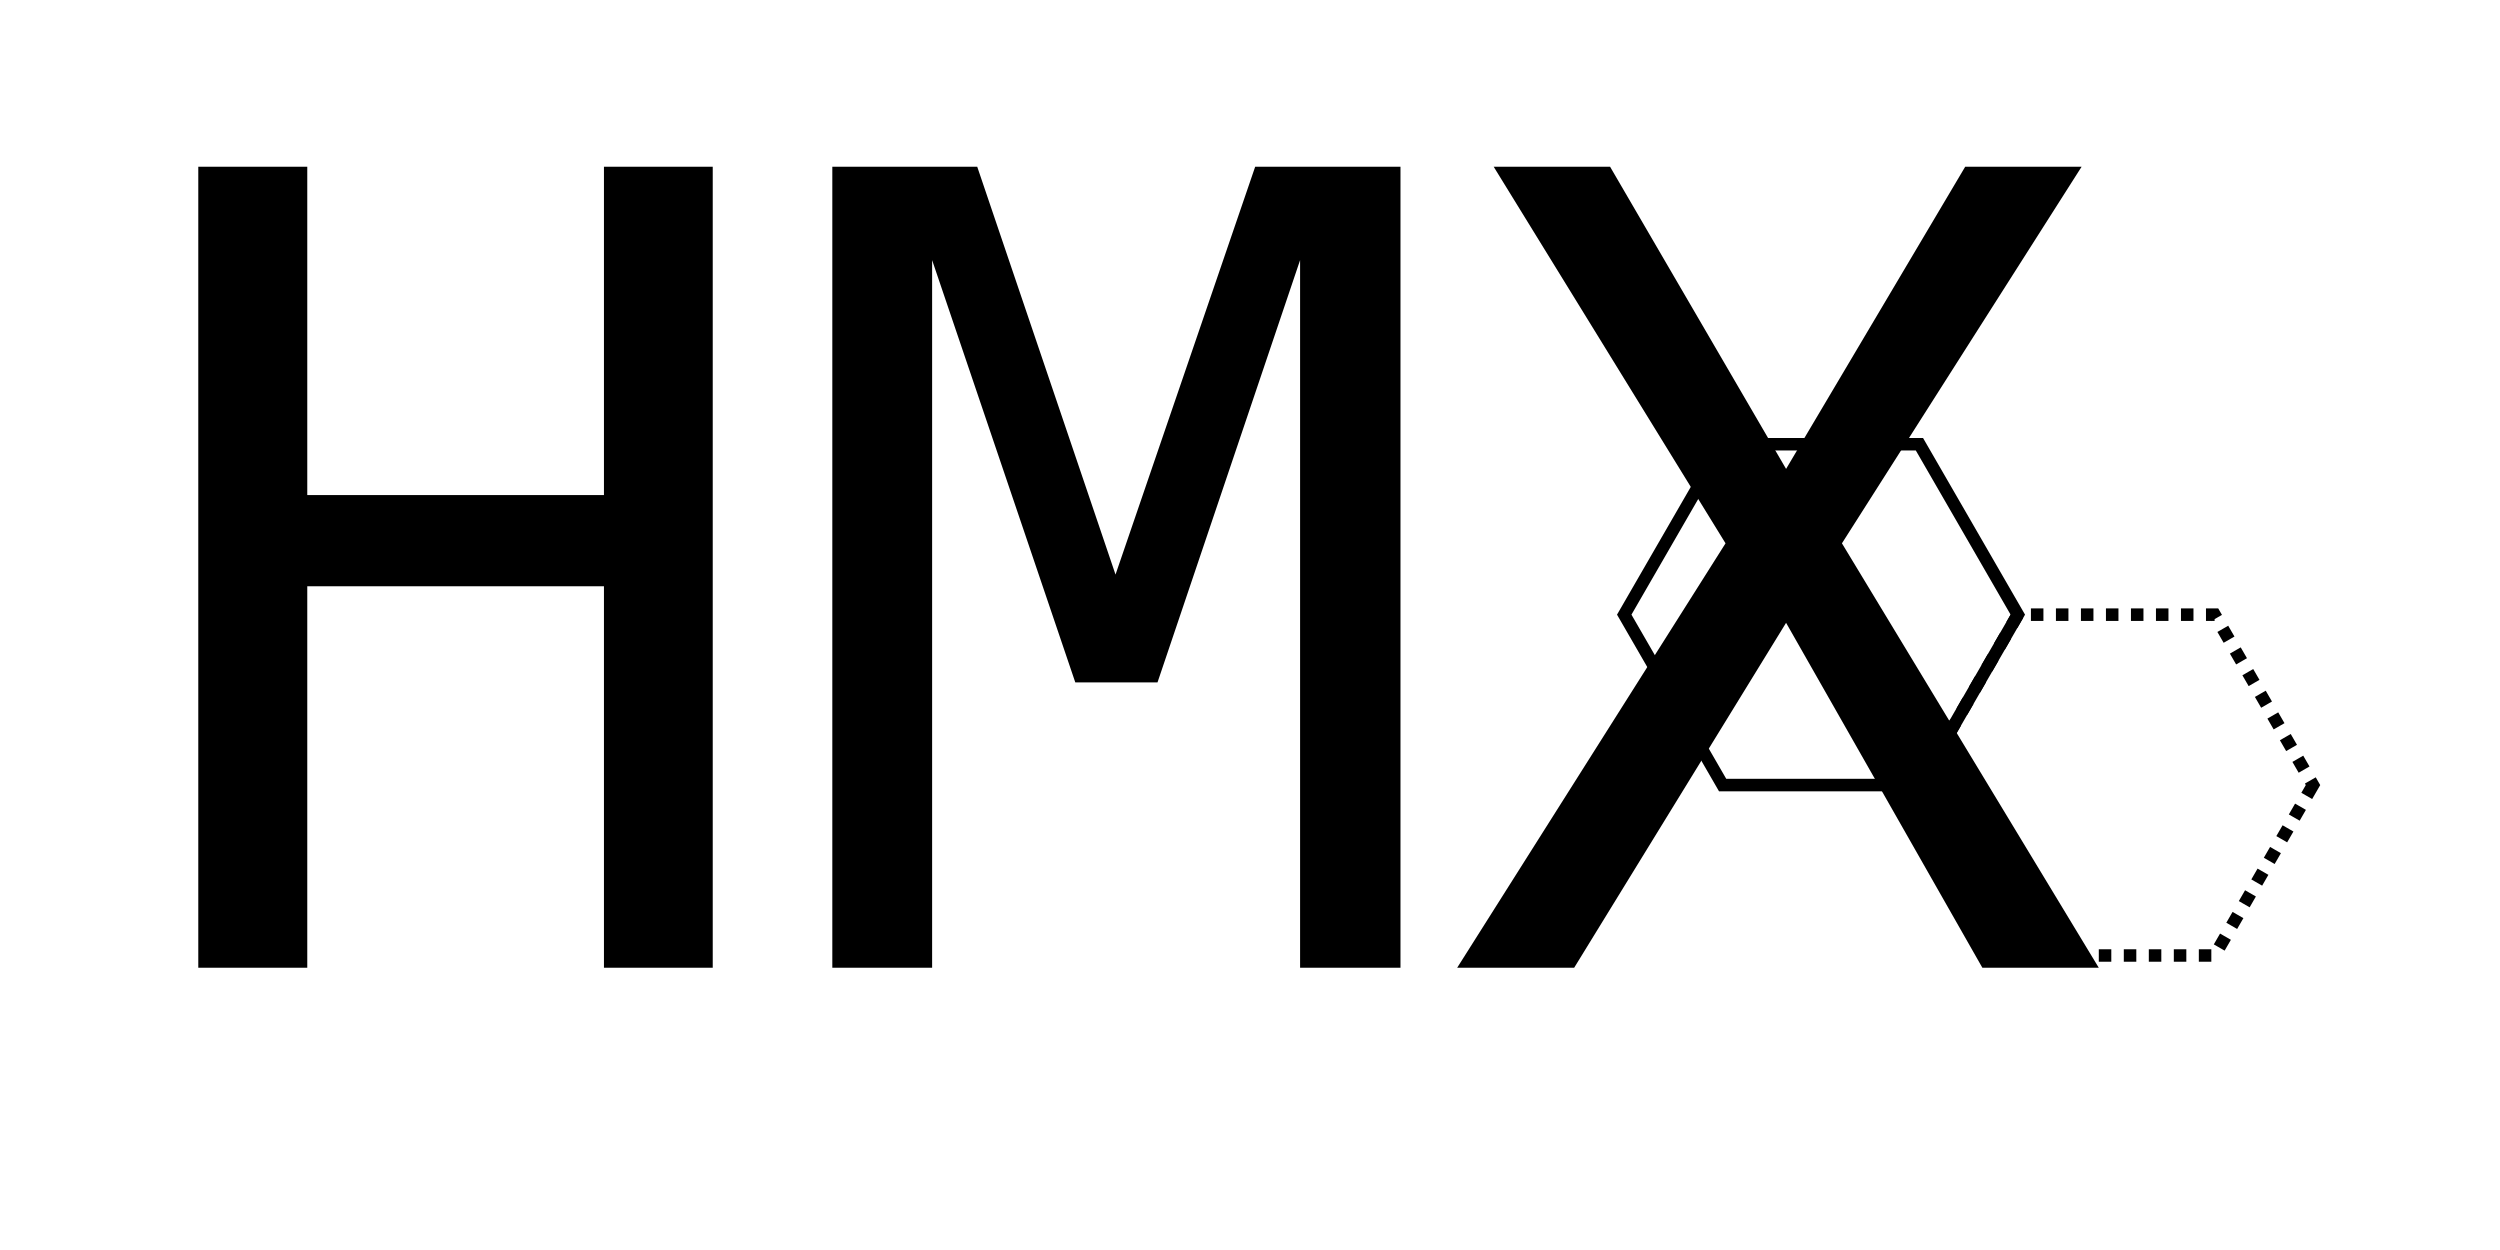
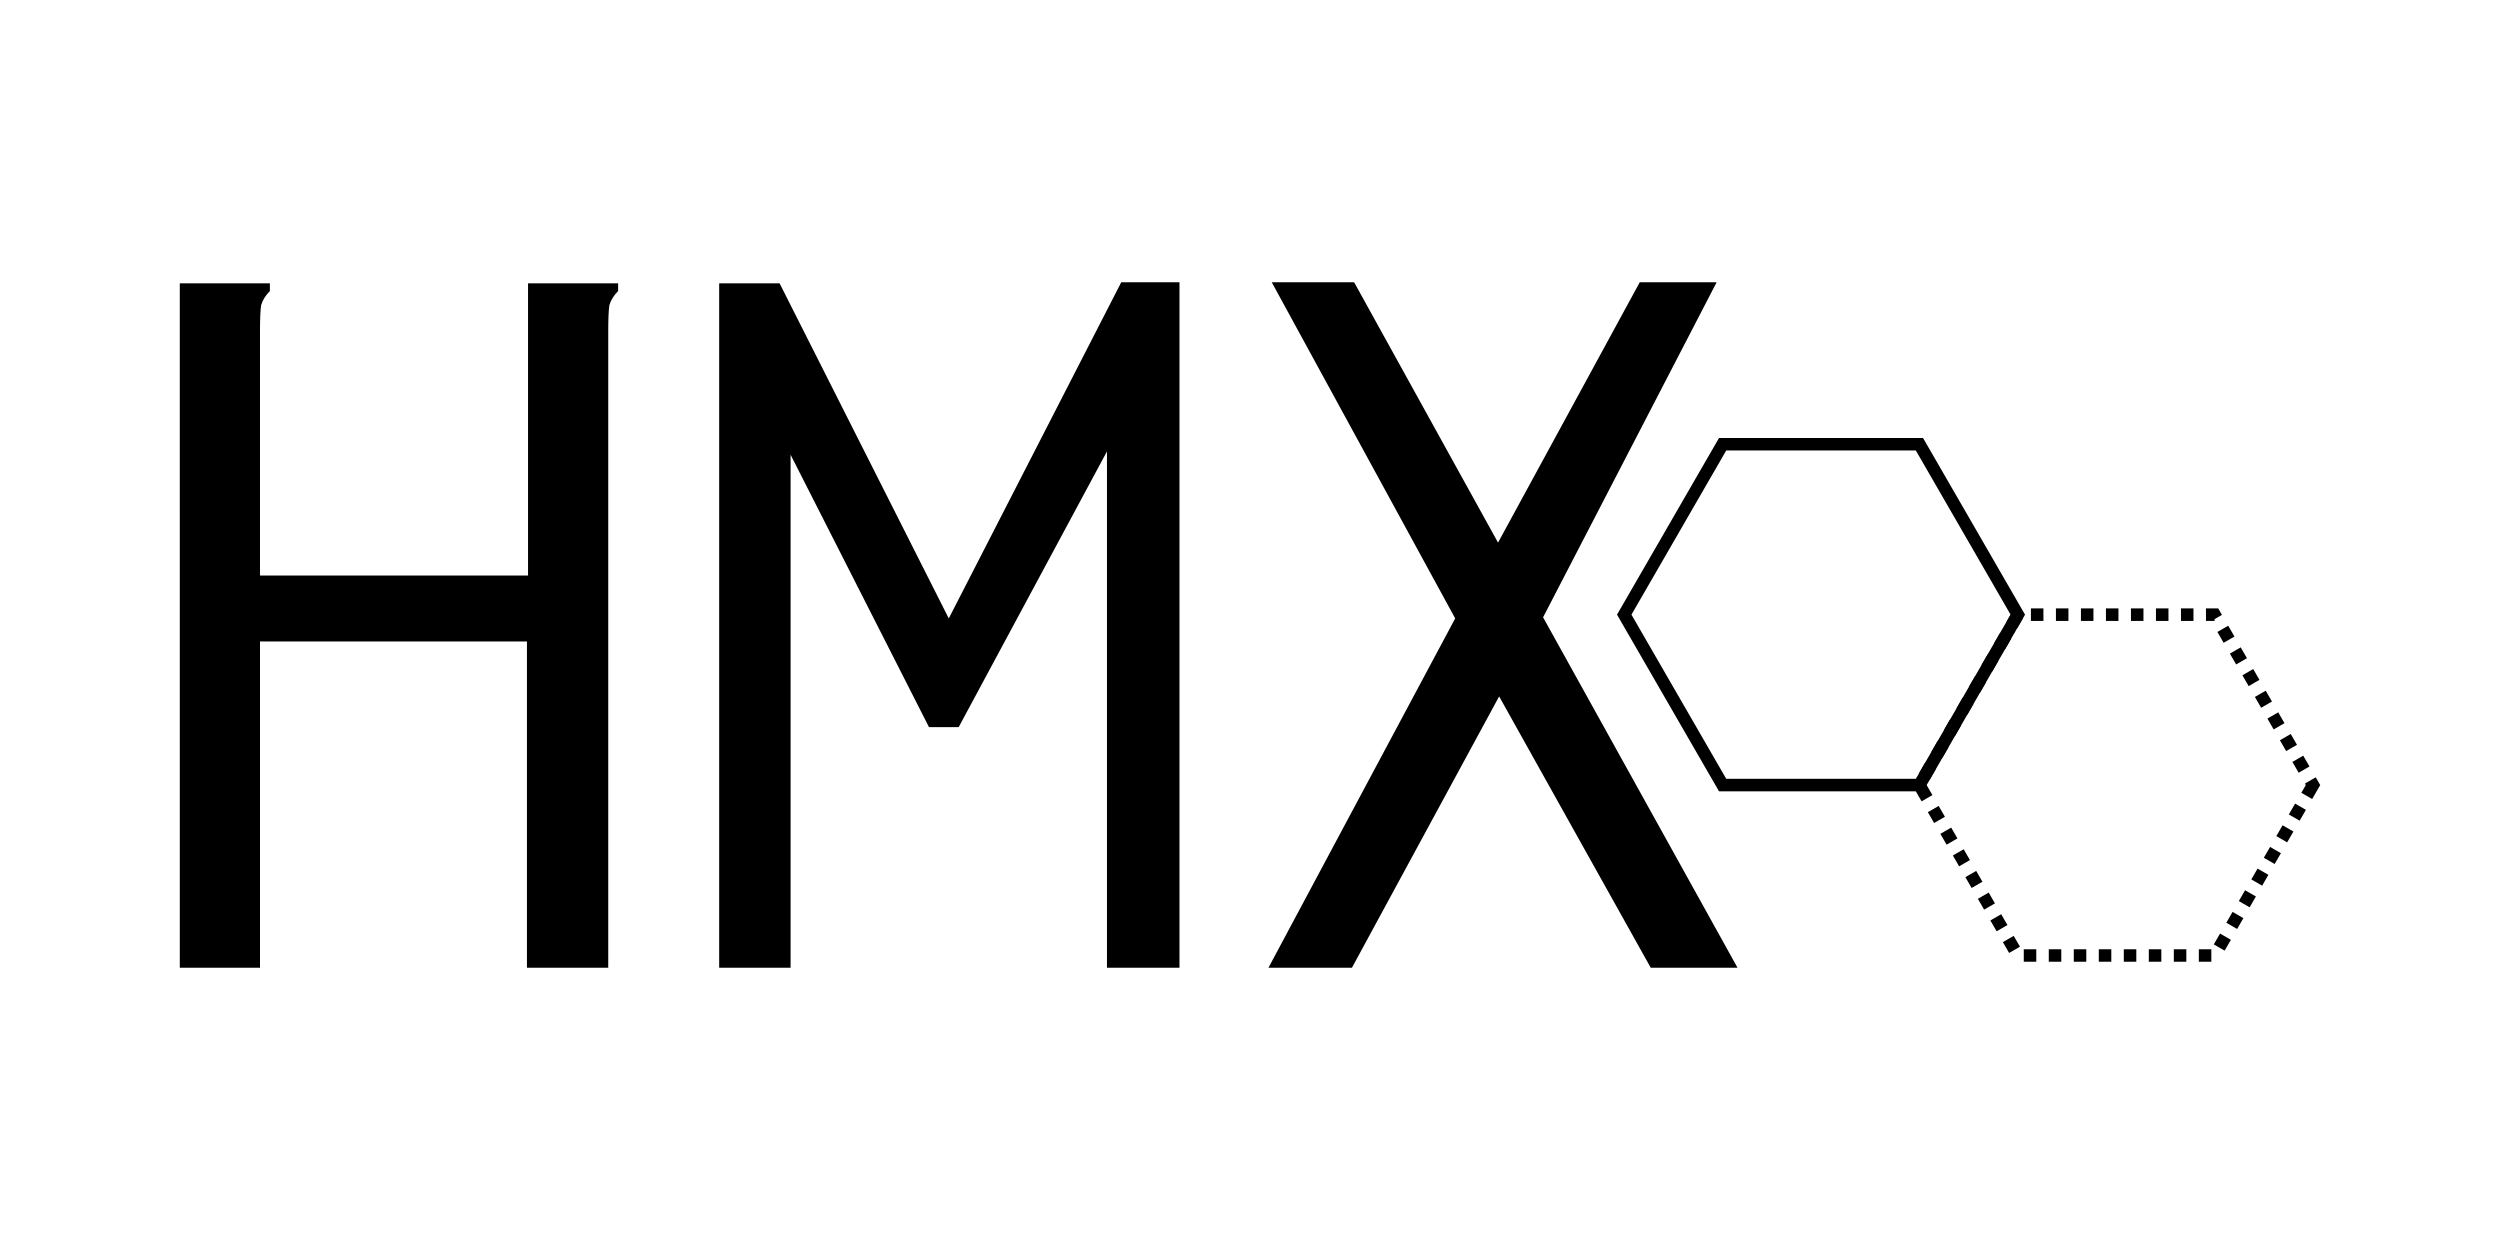
<svg xmlns="http://www.w3.org/2000/svg" xmlns:xlink="http://www.w3.org/1999/xlink" width="200mm" height="100mm" viewBox="0 0 200 100" version="1.1" id="svg8">
  <defs id="defs2">
    <linearGradient id="linearGradient3427">
      <stop style="stop-color:#000000;stop-opacity:1;" offset="0" id="stop3423" />
      <stop style="stop-color:#000000;stop-opacity:0;" offset="1" id="stop3425" />
    </linearGradient>
    <linearGradient xlink:href="#linearGradient3427" id="linearGradient3429" x1="138.626" y1="160.142" x2="193.97" y2="160.142" gradientUnits="userSpaceOnUse" />
  </defs>
  <g id="layer1" transform="translate(0,-197)">
-     <g id="g3647" transform="translate(-3.457587,-1.495127)">
-       <text id="text821" y="275.915" x="13.446" style="font-style:normal;font-variant:normal;font-weight:normal;font-stretch:normal;font-size:87.885px;line-height:1.25;font-family:Inconsolata;-inkscape-font-specification:Inconsolata;letter-spacing:0px;word-spacing:0px;fill:#000000;fill-opacity:1;stroke:none;stroke-width:2.197" xml:space="preserve">
-         <tspan style="font-style:normal;font-variant:normal;font-weight:normal;font-stretch:normal;font-family:Inconsolata;-inkscape-font-specification:Inconsolata;fill:#000000;stroke-width:2.197" y="275.915" x="13.446" id="tspan819">HMX</tspan>
-       </text>
-       <g style="stroke:url(#linearGradient3429);stroke-width:0.977;stroke-miterlimit:4;stroke-dasharray:none;stroke-opacity:1" transform="matrix(1.023883,0,0,1.023883,-9.117752,90.50136)" id="g842">
-         <path style="opacity:1;fill:none;fill-opacity:1;stroke:#000000;stroke-width:0.977;stroke-miterlimit:4;stroke-dasharray:none;stroke-opacity:1;paint-order:markers stroke fill" id="path823" d="m 169.942,153.5 -7.688,13.316 h -15.376 l -7.688,-13.316 7.688,-13.316 15.376,0 z" />
-         <path style="opacity:1;fill:none;fill-opacity:1;stroke:#000000;stroke-width:0.977;stroke-miterlimit:4;stroke-dasharray:0.977, 0.977;stroke-dashoffset:0;stroke-opacity:1;paint-order:markers stroke fill" id="path823-3" d="m 193.006,166.816 -7.688,13.316 h -15.376 l -7.688,-13.316 7.688,-13.316 h 15.376 z" />
-       </g>
+     <g aria-label="HMX" style="font-style:normal;font-variant:normal;font-weight:normal;font-stretch:normal;font-size:87.885px;line-height:1.25;font-family:Inconsolata;-inkscape-font-specification:Inconsolata;letter-spacing:0px;word-spacing:0px;fill:#000000;fill-opacity:1;stroke:none;stroke-width:2.197" id="text821">
+       <path d="m 14.383,219.668 h 7.207 v 0.615 q -0.527,0.527 -0.703,1.143 -0.088,0.615 -0.088,2.109 v 19.51 h 21.444 v -23.377 h 7.207 v 0.615 q -0.527,0.527 -0.703,1.143 -0.088,0.615 -0.088,2.109 v 50.885 h -6.503 v -26.102 h -21.356 v 26.102 h -6.416 z" style="font-style:normal;font-variant:normal;font-weight:normal;font-stretch:normal;font-family:Inconsolata;-inkscape-font-specification:Inconsolata;fill:#000000;stroke-width:2.197" id="path830" />
+       <path d="m 57.534,274.42 v -54.752 h 4.834 L 75.902,246.473 89.7,219.58 h 4.658 v 54.84 H 88.557 V 233.114 L 76.693,255.173 H 74.32 L 63.247,233.378 v 41.042 z" style="font-style:normal;font-variant:normal;font-weight:normal;font-stretch:normal;font-family:Inconsolata;-inkscape-font-specification:Inconsolata;fill:#000000;stroke-width:2.197" id="path832" />
+       <path d="m 101.476,274.42 14.94,-27.947 -14.677,-26.893 h 6.591 l 11.513,20.829 11.337,-20.829 h 6.152 l -13.886,26.805 15.556,28.035 h -6.943 l -12.128,-21.707 -11.777,21.707 z" style="font-style:normal;font-variant:normal;font-weight:normal;font-stretch:normal;font-family:Inconsolata;-inkscape-font-specification:Inconsolata;fill:#000000;stroke-width:2.197" id="path834" />
+     </g>
+     <g id="g842" transform="matrix(1.023883,0,0,1.023883,-12.57534,89.00623)" style="stroke:url(#linearGradient3429);stroke-width:0.977;stroke-miterlimit:4;stroke-dasharray:none;stroke-opacity:1">
+       <path d="m 169.942,153.5 -7.688,13.316 h -15.376 l -7.688,-13.316 7.688,-13.316 15.376,0 z" id="path823" style="opacity:1;fill:none;fill-opacity:1;stroke:#000000;stroke-width:0.977;stroke-miterlimit:4;stroke-dasharray:none;stroke-opacity:1;paint-order:markers stroke fill" />
+       <path d="m 193.006,166.816 -7.688,13.316 h -15.376 l -7.688,-13.316 7.688,-13.316 h 15.376 z" id="path823-3" style="opacity:1;fill:none;fill-opacity:1;stroke:#000000;stroke-width:0.977;stroke-miterlimit:4;stroke-dasharray:0.977, 0.977;stroke-dashoffset:0;stroke-opacity:1;paint-order:markers stroke fill" />
    </g>
  </g>
</svg>
